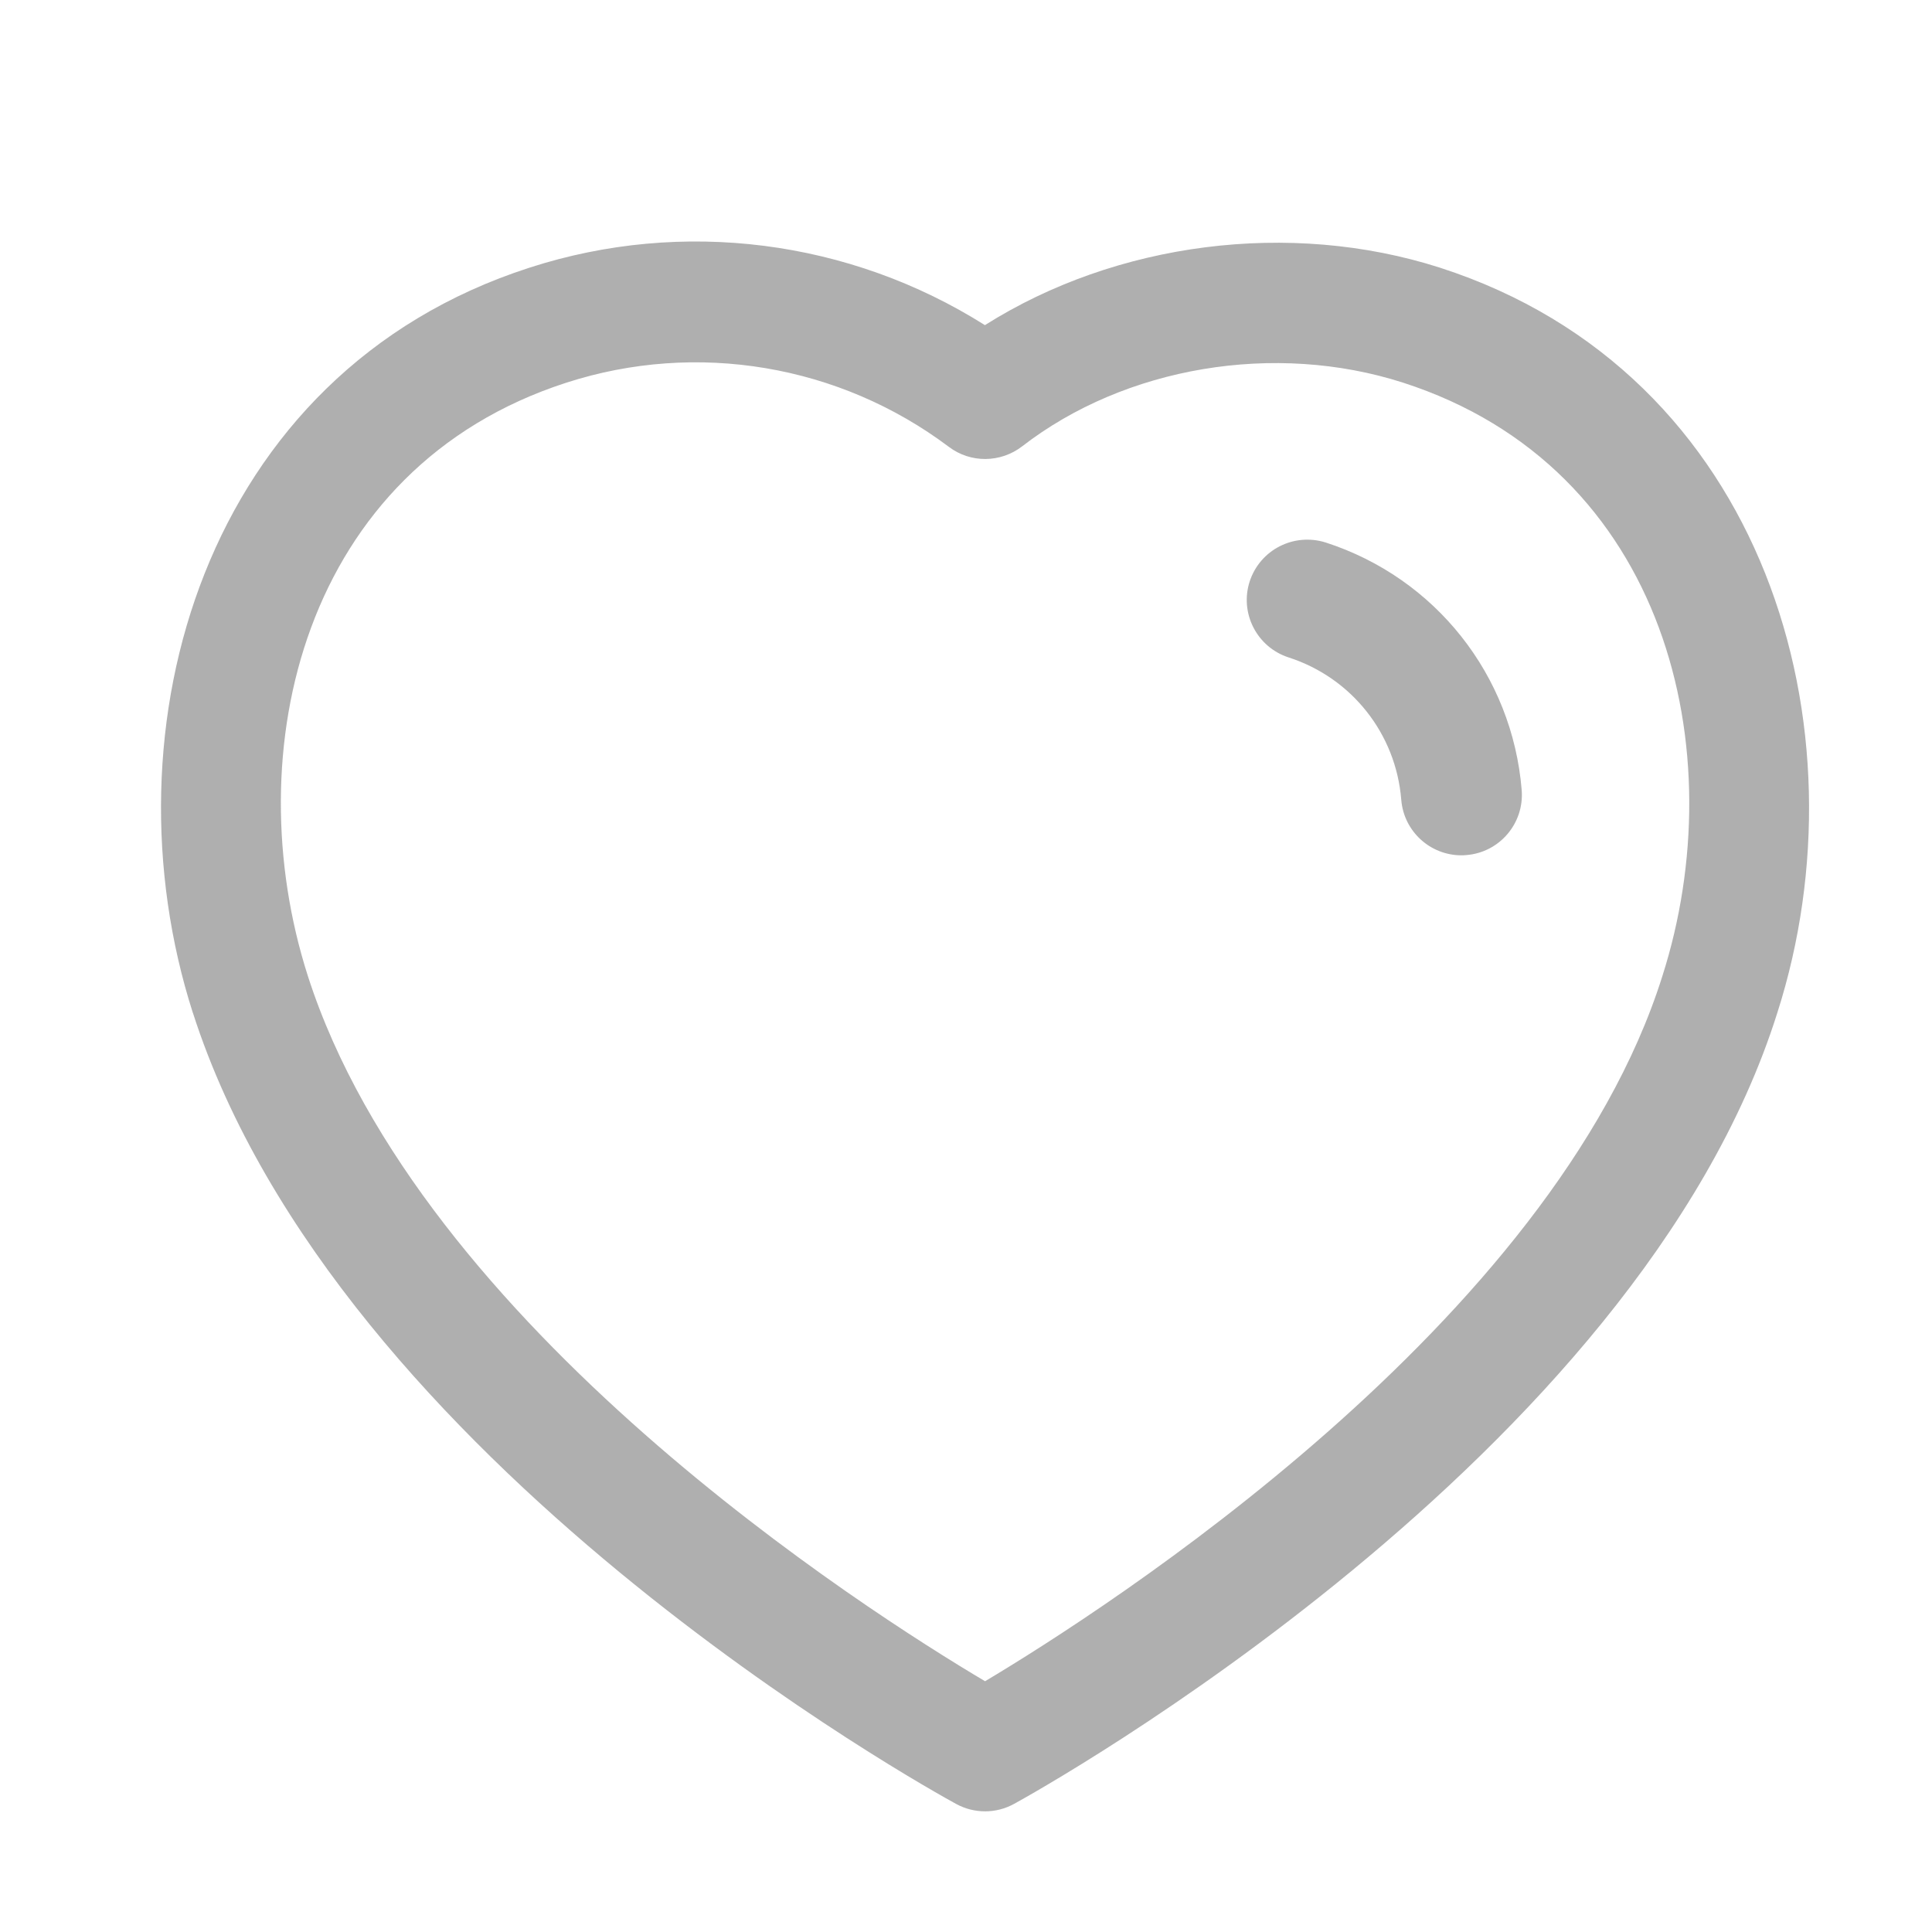
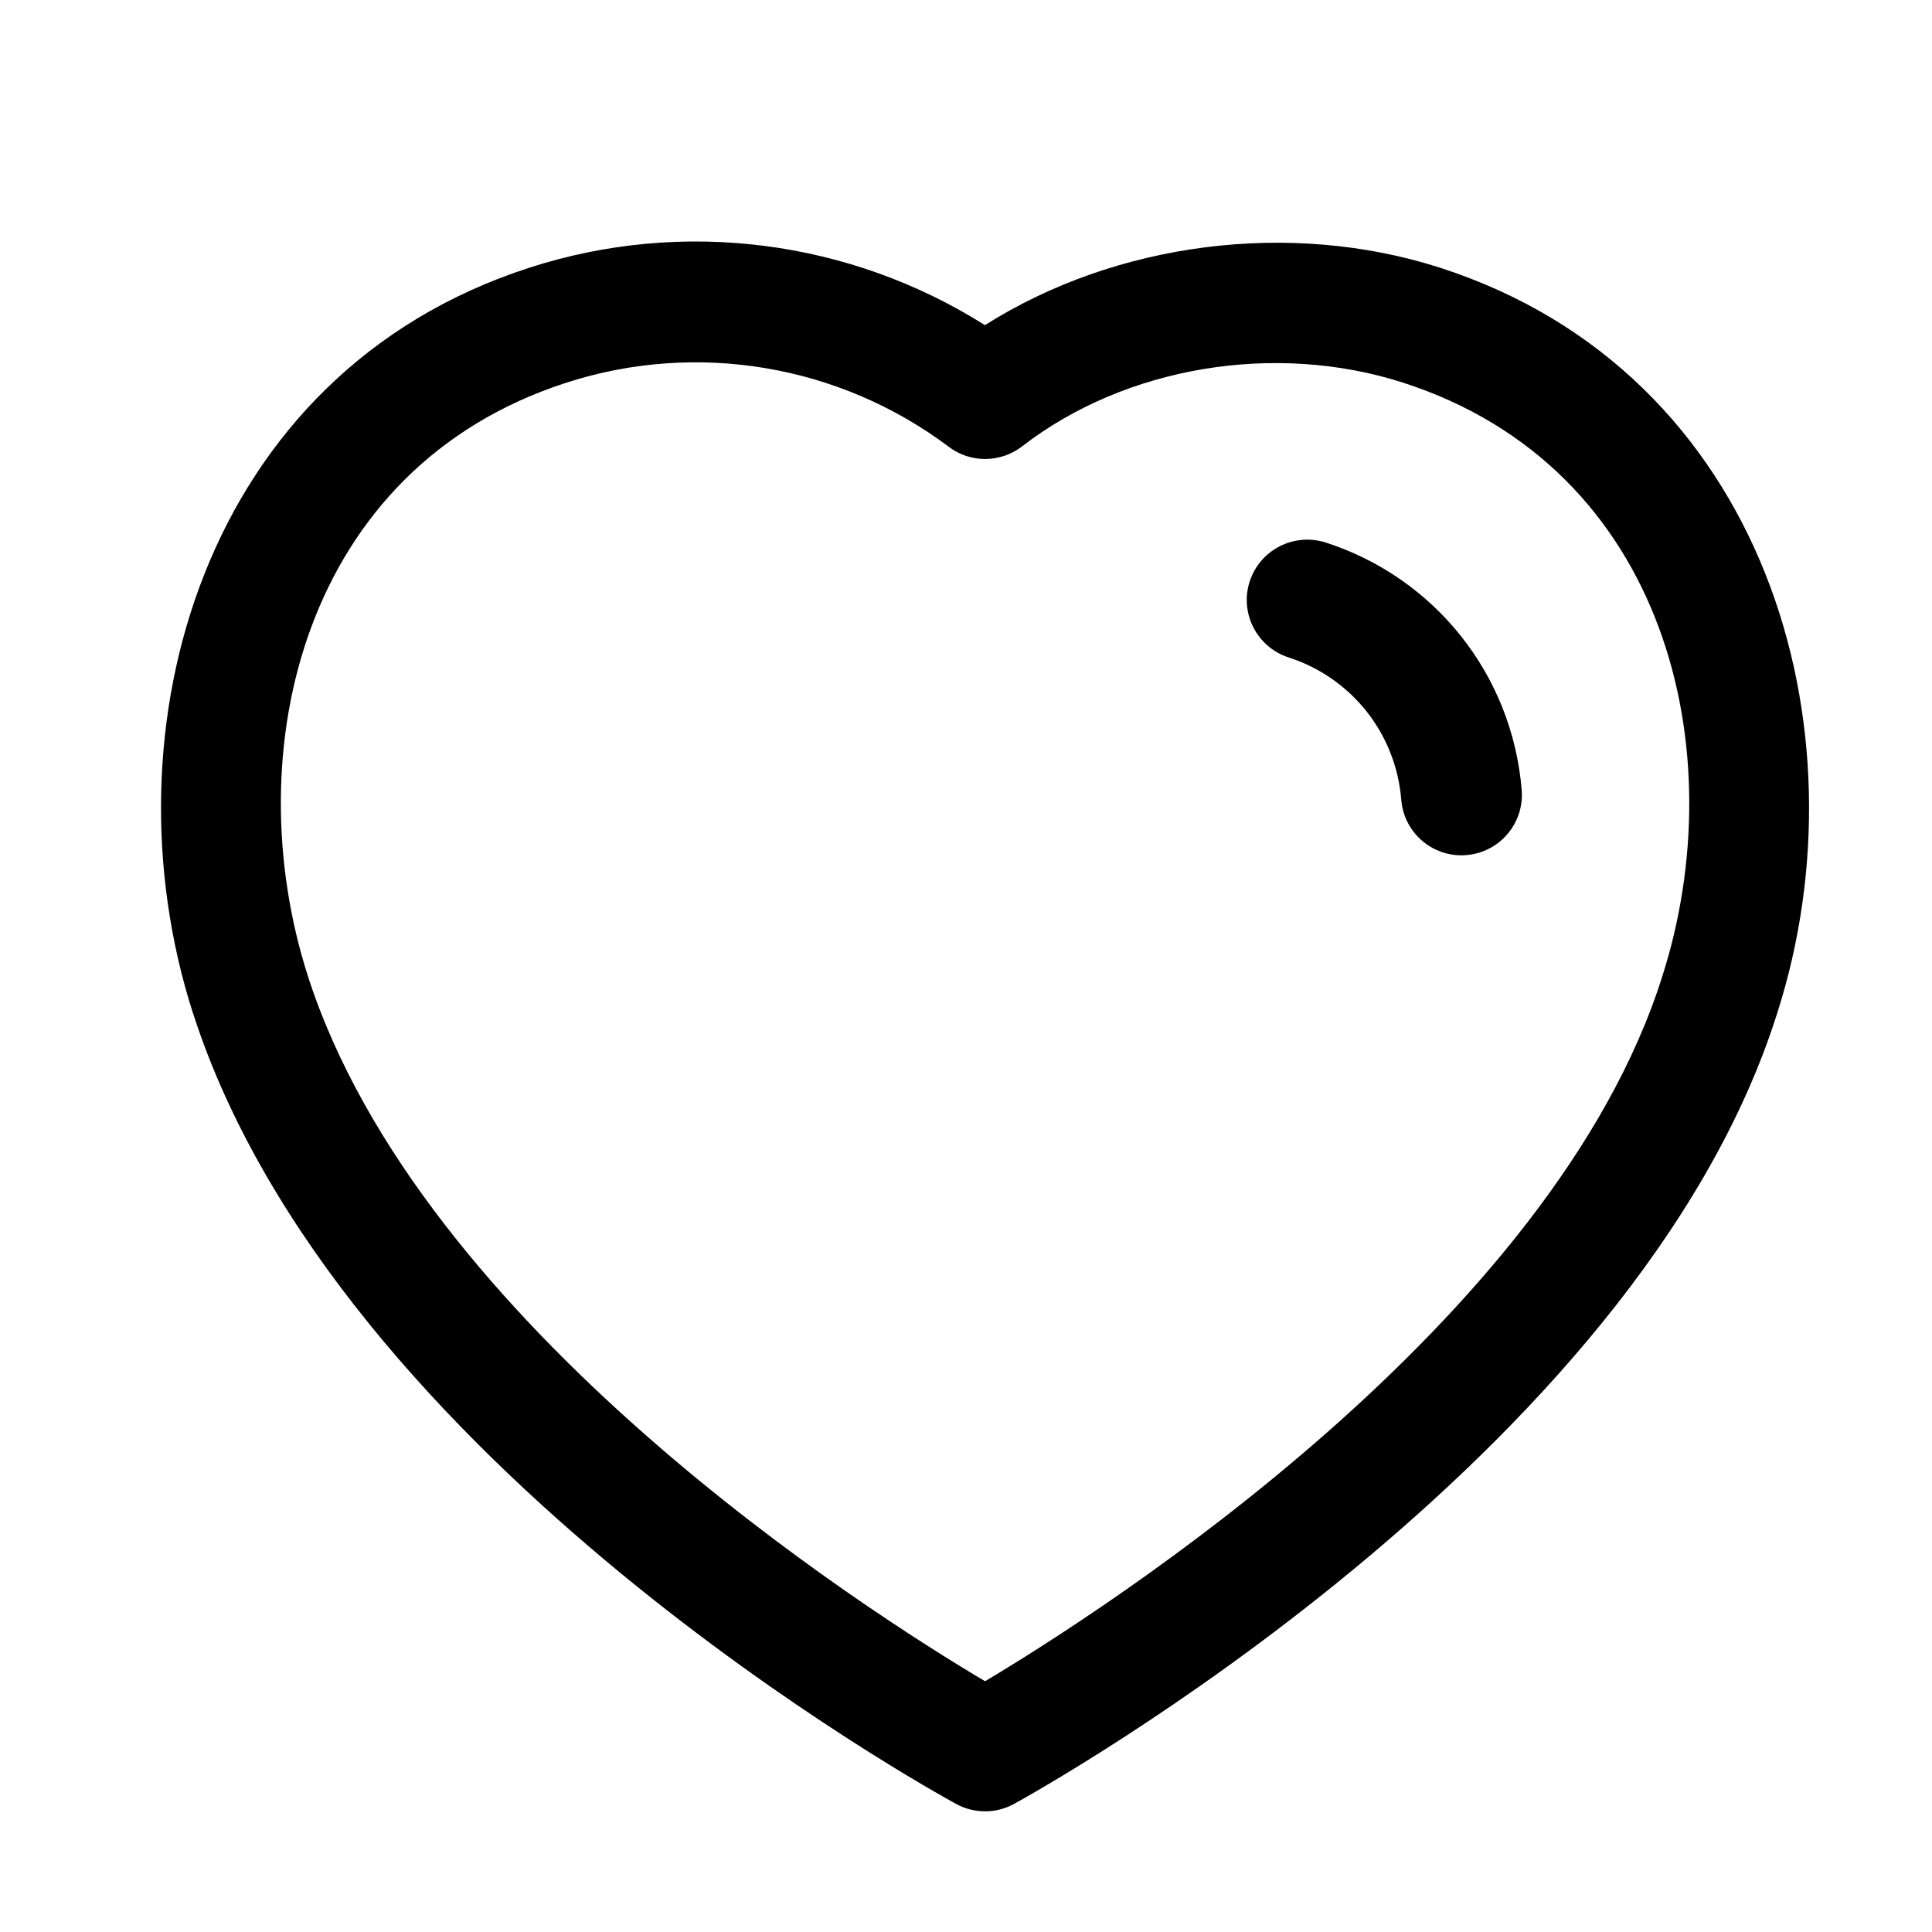
<svg xmlns="http://www.w3.org/2000/svg" width="24" height="24" viewBox="0 0 24 24" fill="none">
  <g id="Heart">
    <g id="Iconly/Light-Outline/Heart">
      <g id="Heart_2">
-         <path id="Combined-Shape" fill-rule="evenodd" clip-rule="evenodd" d="M12.235 4.039C13.861 3.011 16.021 2.727 17.887 3.325C21.946 4.634 23.206 9.059 22.079 12.58C20.34 18.11 12.913 22.235 12.598 22.408C12.486 22.47 12.362 22.501 12.238 22.501C12.114 22.501 11.991 22.471 11.879 22.41C11.566 22.239 4.193 18.175 2.396 12.581L2.395 12.58C1.267 9.058 2.523 4.632 6.578 3.325C8.482 2.709 10.557 2.98 12.235 4.039ZM7.038 4.753C3.757 5.811 2.933 9.34 3.824 12.123C5.226 16.485 10.765 20.012 12.237 20.885C13.714 20.003 19.293 16.437 20.65 12.127C21.541 9.341 20.714 5.812 17.428 4.753C15.836 4.242 13.979 4.553 12.697 5.545C12.429 5.751 12.057 5.755 11.787 5.551C10.429 4.53 8.655 4.231 7.038 4.753ZM16.468 6.739C17.831 7.18 18.786 8.387 18.903 9.814C18.936 10.227 18.629 10.589 18.216 10.622C18.195 10.624 18.175 10.625 18.154 10.625C17.767 10.625 17.439 10.328 17.407 9.936C17.341 9.114 16.791 8.42 16.008 8.167C15.613 8.039 15.397 7.616 15.524 7.223C15.653 6.829 16.072 6.615 16.468 6.739Z" fill="#9B9B9B" fill-opacity="0.8" />
+         <path id="Combined-Shape" fill-rule="evenodd" clip-rule="evenodd" d="M12.235 4.039C13.861 3.011 16.021 2.727 17.887 3.325C21.946 4.634 23.206 9.059 22.079 12.58C20.34 18.11 12.913 22.235 12.598 22.408C12.486 22.47 12.362 22.501 12.238 22.501C12.114 22.501 11.991 22.471 11.879 22.41C11.566 22.239 4.193 18.175 2.396 12.581L2.395 12.58C1.267 9.058 2.523 4.632 6.578 3.325C8.482 2.709 10.557 2.98 12.235 4.039ZM7.038 4.753C3.757 5.811 2.933 9.34 3.824 12.123C5.226 16.485 10.765 20.012 12.237 20.885C13.714 20.003 19.293 16.437 20.65 12.127C21.541 9.341 20.714 5.812 17.428 4.753C15.836 4.242 13.979 4.553 12.697 5.545C12.429 5.751 12.057 5.755 11.787 5.551C10.429 4.53 8.655 4.231 7.038 4.753ZM16.468 6.739C17.831 7.18 18.786 8.387 18.903 9.814C18.936 10.227 18.629 10.589 18.216 10.622C18.195 10.624 18.175 10.625 18.154 10.625C17.767 10.625 17.439 10.328 17.407 9.936C17.341 9.114 16.791 8.42 16.008 8.167C15.613 8.039 15.397 7.616 15.524 7.223C15.653 6.829 16.072 6.615 16.468 6.739Z" fill="currentColor" />
      </g>
    </g>
  </g>
</svg>
